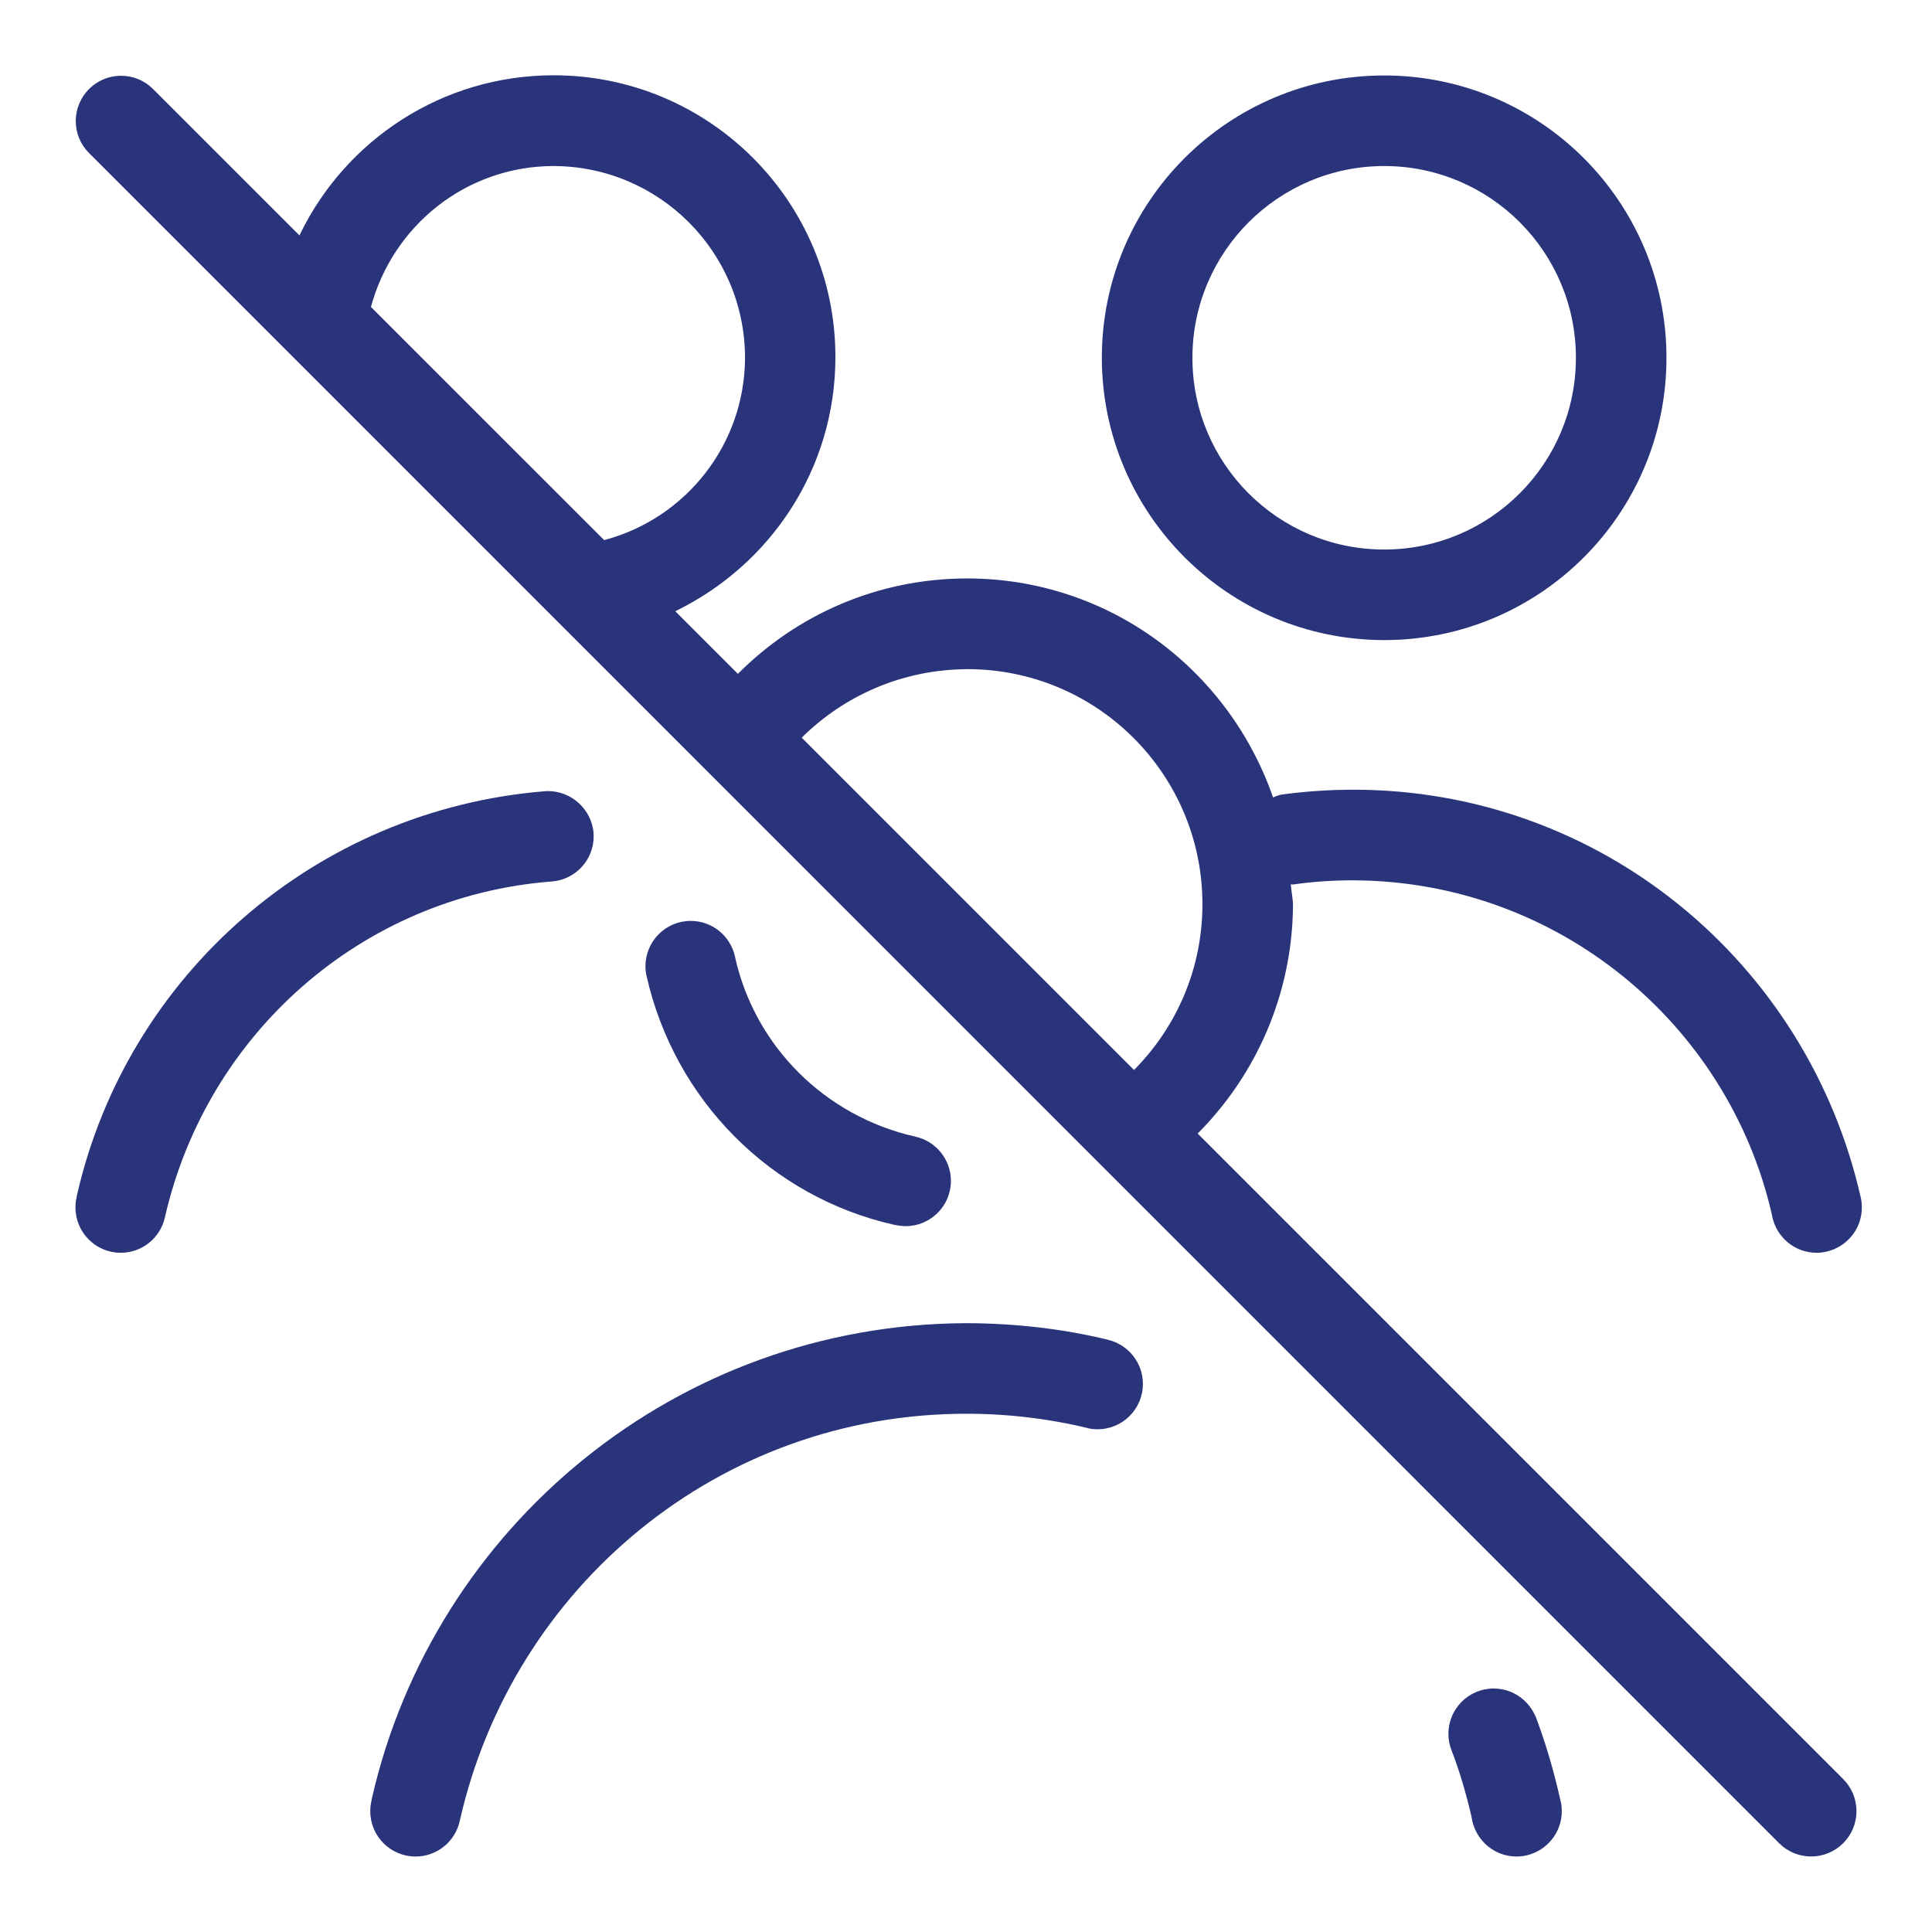
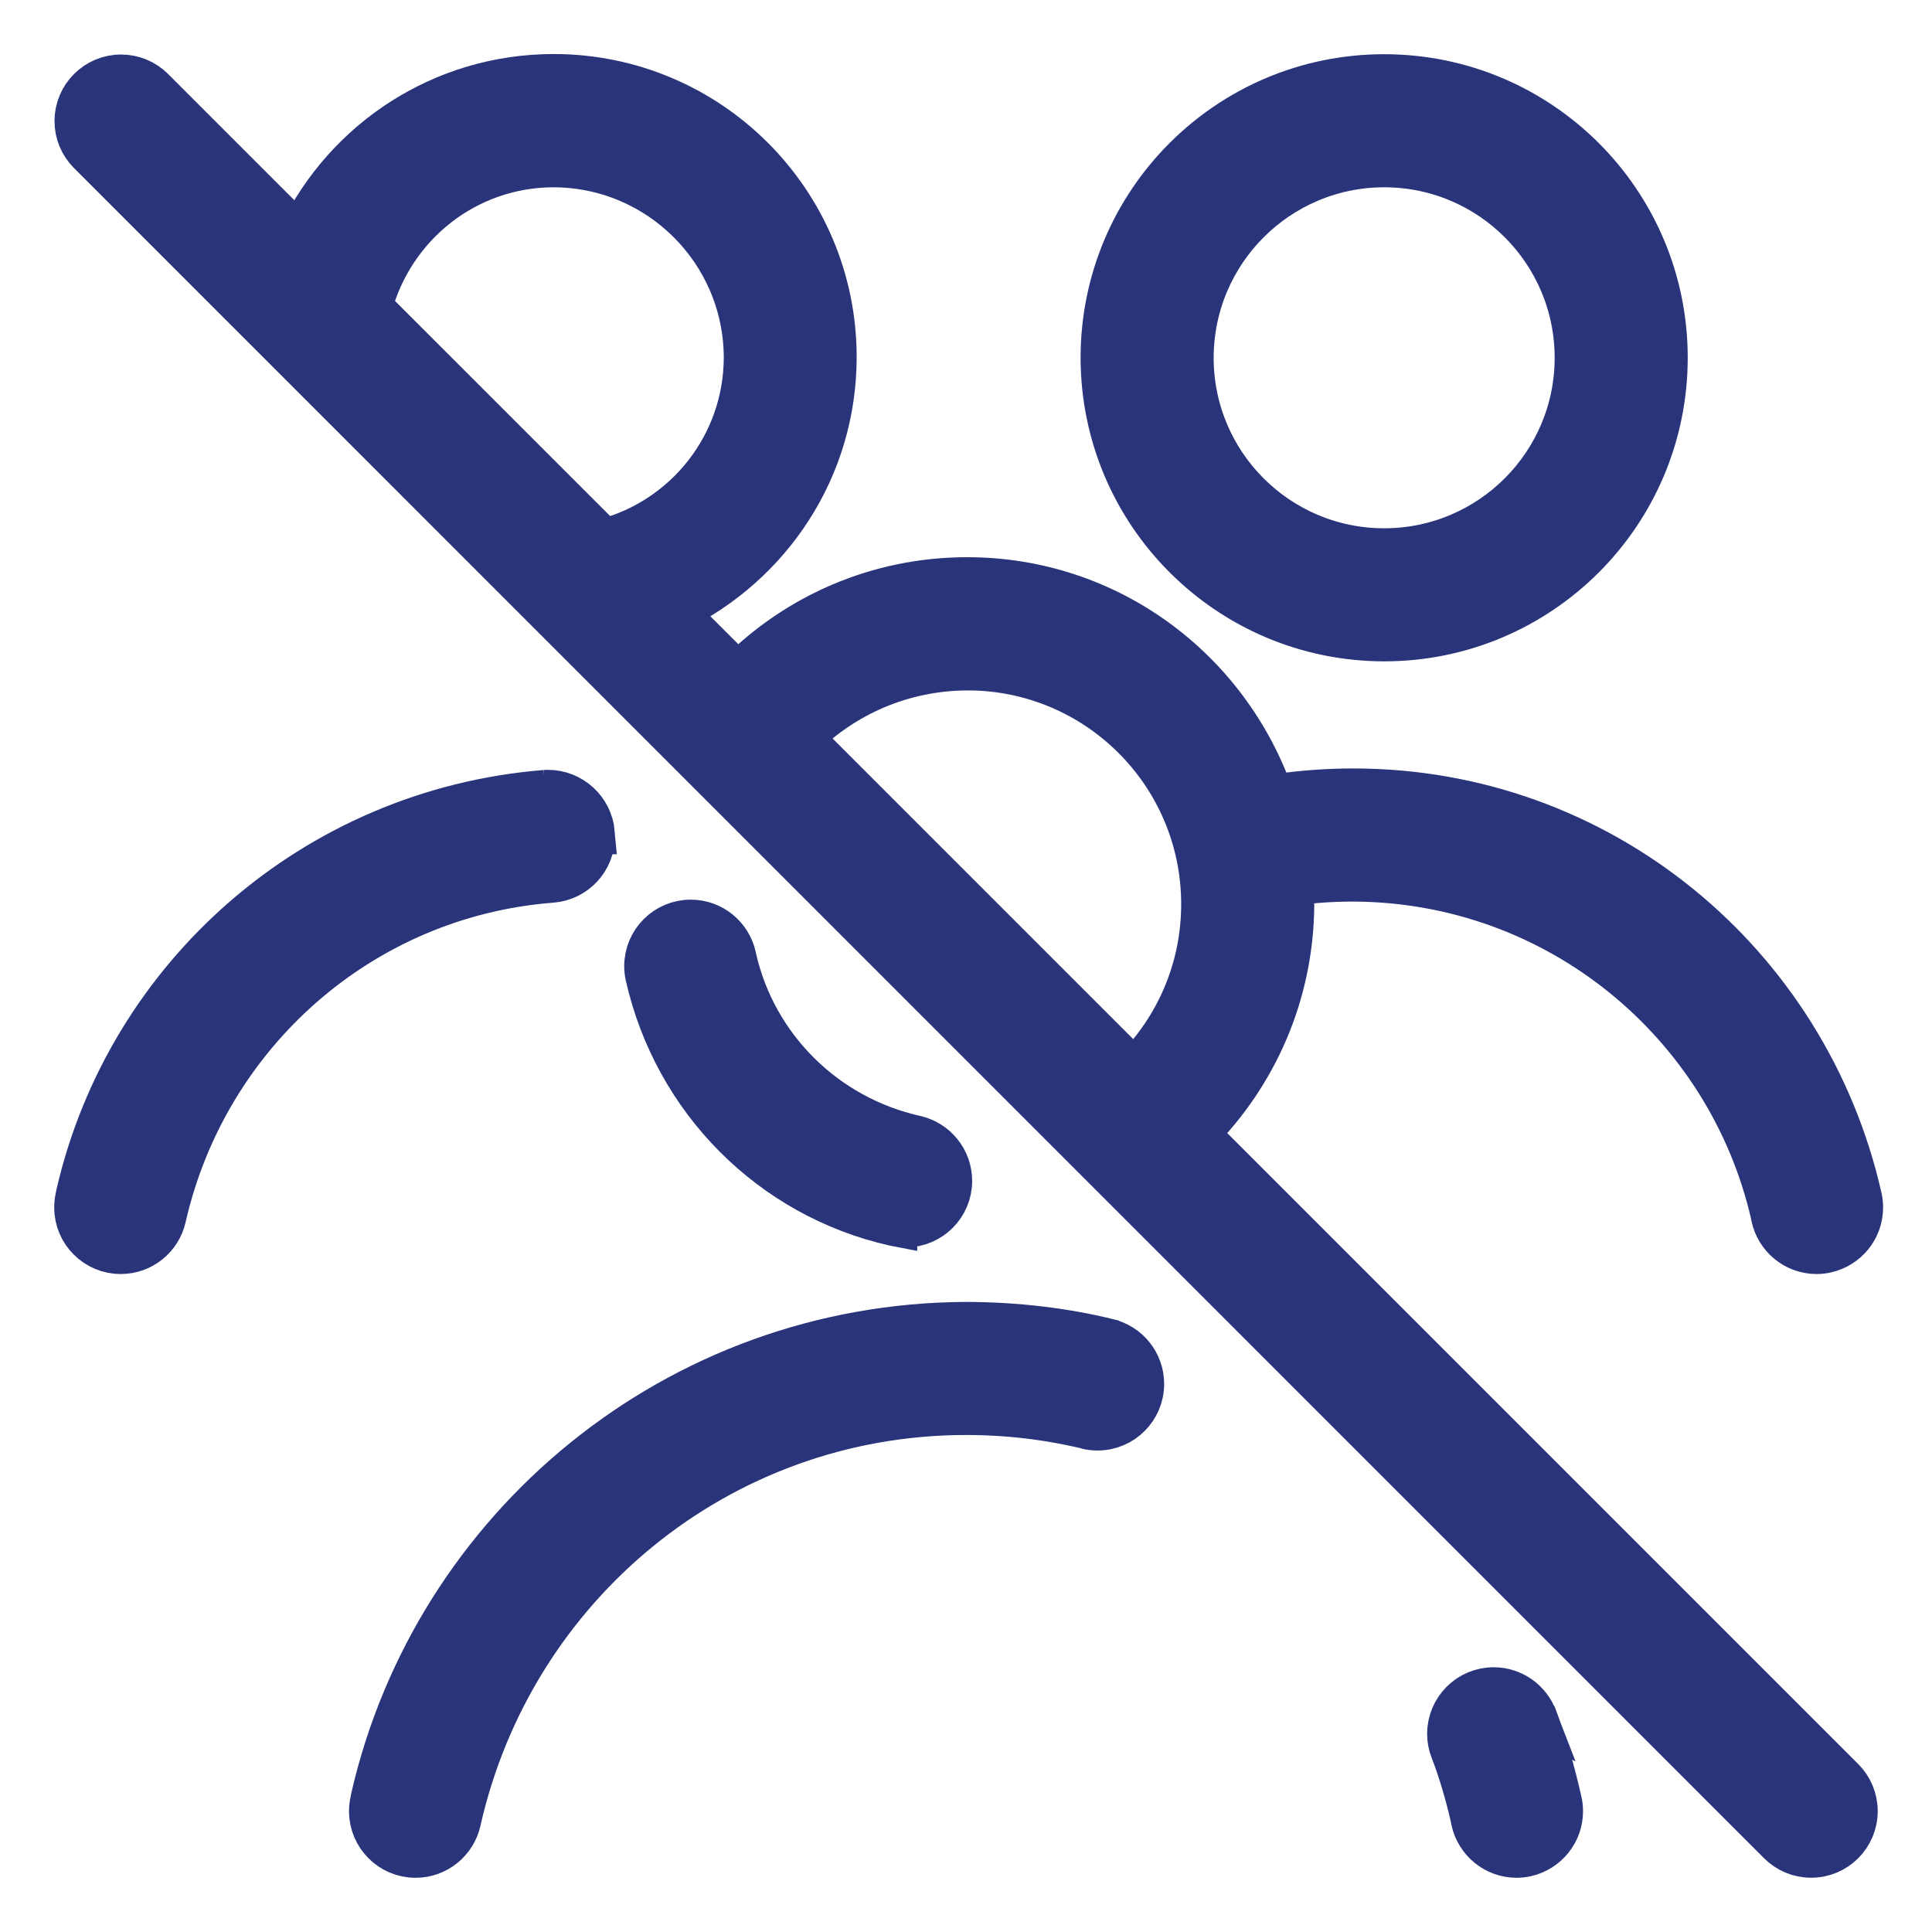
- <svg xmlns="http://www.w3.org/2000/svg" fill="#29347a" width="64px" height="64px" viewBox="0 0 32 32" version="1.1">
+ <svg xmlns="http://www.w3.org/2000/svg" fill="#29347a" width="64px" height="64px" viewBox="0 0 32 32" version="1.1" stroke="#29347a" stroke-width="0.704">
  <g id="SVGRepo_bgCarrier" stroke-width="0" />
-   <g id="SVGRepo_tracerCarrier" stroke-linecap="round" stroke-linejoin="round" />
+   <g id="SVGRepo_tracerCarrier" stroke-linecap="round" stroke-linejoin="round" stroke="#CCCCCC" stroke-width="0.512" />
  <g id="SVGRepo_iconCarrier">
    <path d="M14.84 20.291c0.048 0.011 0.104 0.017 0.161 0.018h0c0.414-0.001 0.749-0.336 0.749-0.75 0-0.357-0.25-0.656-0.585-0.732l-0.005-0.001c-1.494-0.337-2.65-1.492-2.982-2.96l-0.005-0.026c-0.077-0.338-0.375-0.587-0.732-0.587-0.414 0-0.75 0.336-0.75 0.75 0 0.056 0.006 0.11 0.018 0.163l-0.001-0.005c0.466 2.067 2.065 3.665 4.096 4.124l0.036 0.007zM25.443 28.455c-0.11-0.287-0.383-0.488-0.703-0.488-0.414 0-0.75 0.336-0.75 0.75 0 0.094 0.017 0.183 0.049 0.266l-0.002-0.005c0.126 0.322 0.246 0.718 0.338 1.124l0.011 0.060c0.078 0.338 0.376 0.587 0.732 0.588h0c0.058-0 0.113-0.007 0.167-0.019l-0.005 0.001c0.339-0.077 0.588-0.376 0.588-0.733 0-0.057-0.006-0.113-0.019-0.167l0.001 0.005c-0.122-0.546-0.263-1.008-0.433-1.456l0.024 0.073zM18.352 22.191c-0.706-0.174-1.517-0.274-2.351-0.275h-0.001c-4.797 0.020-8.806 3.369-9.837 7.856l-0.013 0.068c-0.011 0.048-0.017 0.103-0.017 0.16 0 0.414 0.336 0.75 0.75 0.75 0.357 0 0.656-0.25 0.731-0.585l0.001-0.005c0.877-3.886 4.299-6.744 8.389-6.744 0.71 0 1.4 0.086 2.060 0.249l-0.059-0.012c0.052 0.013 0.112 0.020 0.174 0.020 0.415 0 0.751-0.336 0.751-0.751 0-0.353-0.244-0.649-0.572-0.729l-0.005-0.001zM9.832 13.797c-0.035-0.39-0.361-0.694-0.757-0.694-0.016 0-0.033 0.001-0.049 0.002l0.002-0c-3.821 0.309-6.92 3.060-7.75 6.677l-0.011 0.058c-0.011 0.048-0.017 0.103-0.017 0.16 0 0.414 0.336 0.75 0.75 0.75 0.357 0 0.656-0.25 0.731-0.585l0.001-0.005c0.694-3.034 3.253-5.306 6.382-5.558l0.025-0.002c0.39-0.030 0.694-0.353 0.694-0.748 0-0.020-0.001-0.039-0.002-0.058l0 0.003zM22.926 10.602c2.582 0 4.676-2.093 4.676-4.676s-2.093-4.676-4.676-4.676c-2.582 0-4.676 2.093-4.676 4.676v0c0.003 2.581 2.095 4.673 4.675 4.676h0zM22.926 2.75c1.754 0 3.176 1.422 3.176 3.176s-1.422 3.176-3.176 3.176c-1.754 0-3.176-1.422-3.176-3.176v0c0.002-1.753 1.423-3.174 3.176-3.176h0zM19.837 18.775c0.965-0.968 1.566-2.3 1.579-3.772l0-0.003c0-0.12-0.028-0.233-0.036-0.352 0.016-0.002 0.031 0.005 0.047 0.001 0.294-0.044 0.634-0.068 0.98-0.068 0.004 0 0.007 0 0.011 0h-0.001c3.379 0.013 6.203 2.371 6.93 5.531l0.009 0.048c0.076 0.34 0.375 0.589 0.732 0.59h0c0.057-0 0.112-0.007 0.165-0.019l-0.005 0.001c0.34-0.076 0.59-0.375 0.59-0.733 0-0.057-0.006-0.112-0.018-0.165l0.001 0.005c-0.878-3.894-4.308-6.759-8.406-6.759-0.423 0-0.839 0.031-1.246 0.089l0.046-0.006c-0.049 0.012-0.092 0.028-0.133 0.047l0.004-0.002c-0.74-2.128-2.728-3.627-5.067-3.627-1.484 0-2.827 0.604-3.797 1.58l-0 0-1.037-1.037c1.582-0.77 2.652-2.365 2.652-4.21 0-2.577-2.089-4.667-4.667-4.667-1.845 0-3.44 1.071-4.197 2.625l-0.012 0.028-2.433-2.433c-0.135-0.131-0.32-0.212-0.523-0.212-0.414 0-0.75 0.336-0.75 0.75 0 0.203 0.081 0.388 0.213 0.523l27.999 28.001c0.136 0.136 0.324 0.22 0.531 0.22 0.415 0 0.751-0.336 0.751-0.751 0-0.207-0.084-0.395-0.22-0.531v0zM16 11.083c0.007-0 0.015-0 0.023-0 2.15 0 3.893 1.743 3.893 3.893 0 1.072-0.433 2.042-1.133 2.746l0-0-5.504-5.504c0.699-0.693 1.659-1.125 2.72-1.134h0.002zM9.164 2.75c1.753 0.002 3.174 1.423 3.176 3.176v0c-0.005 1.442-0.983 2.654-2.312 3.014l-0.022 0.005-3.862-3.861c0.365-1.351 1.577-2.329 3.019-2.334h0.001z" />
  </g>
</svg>
